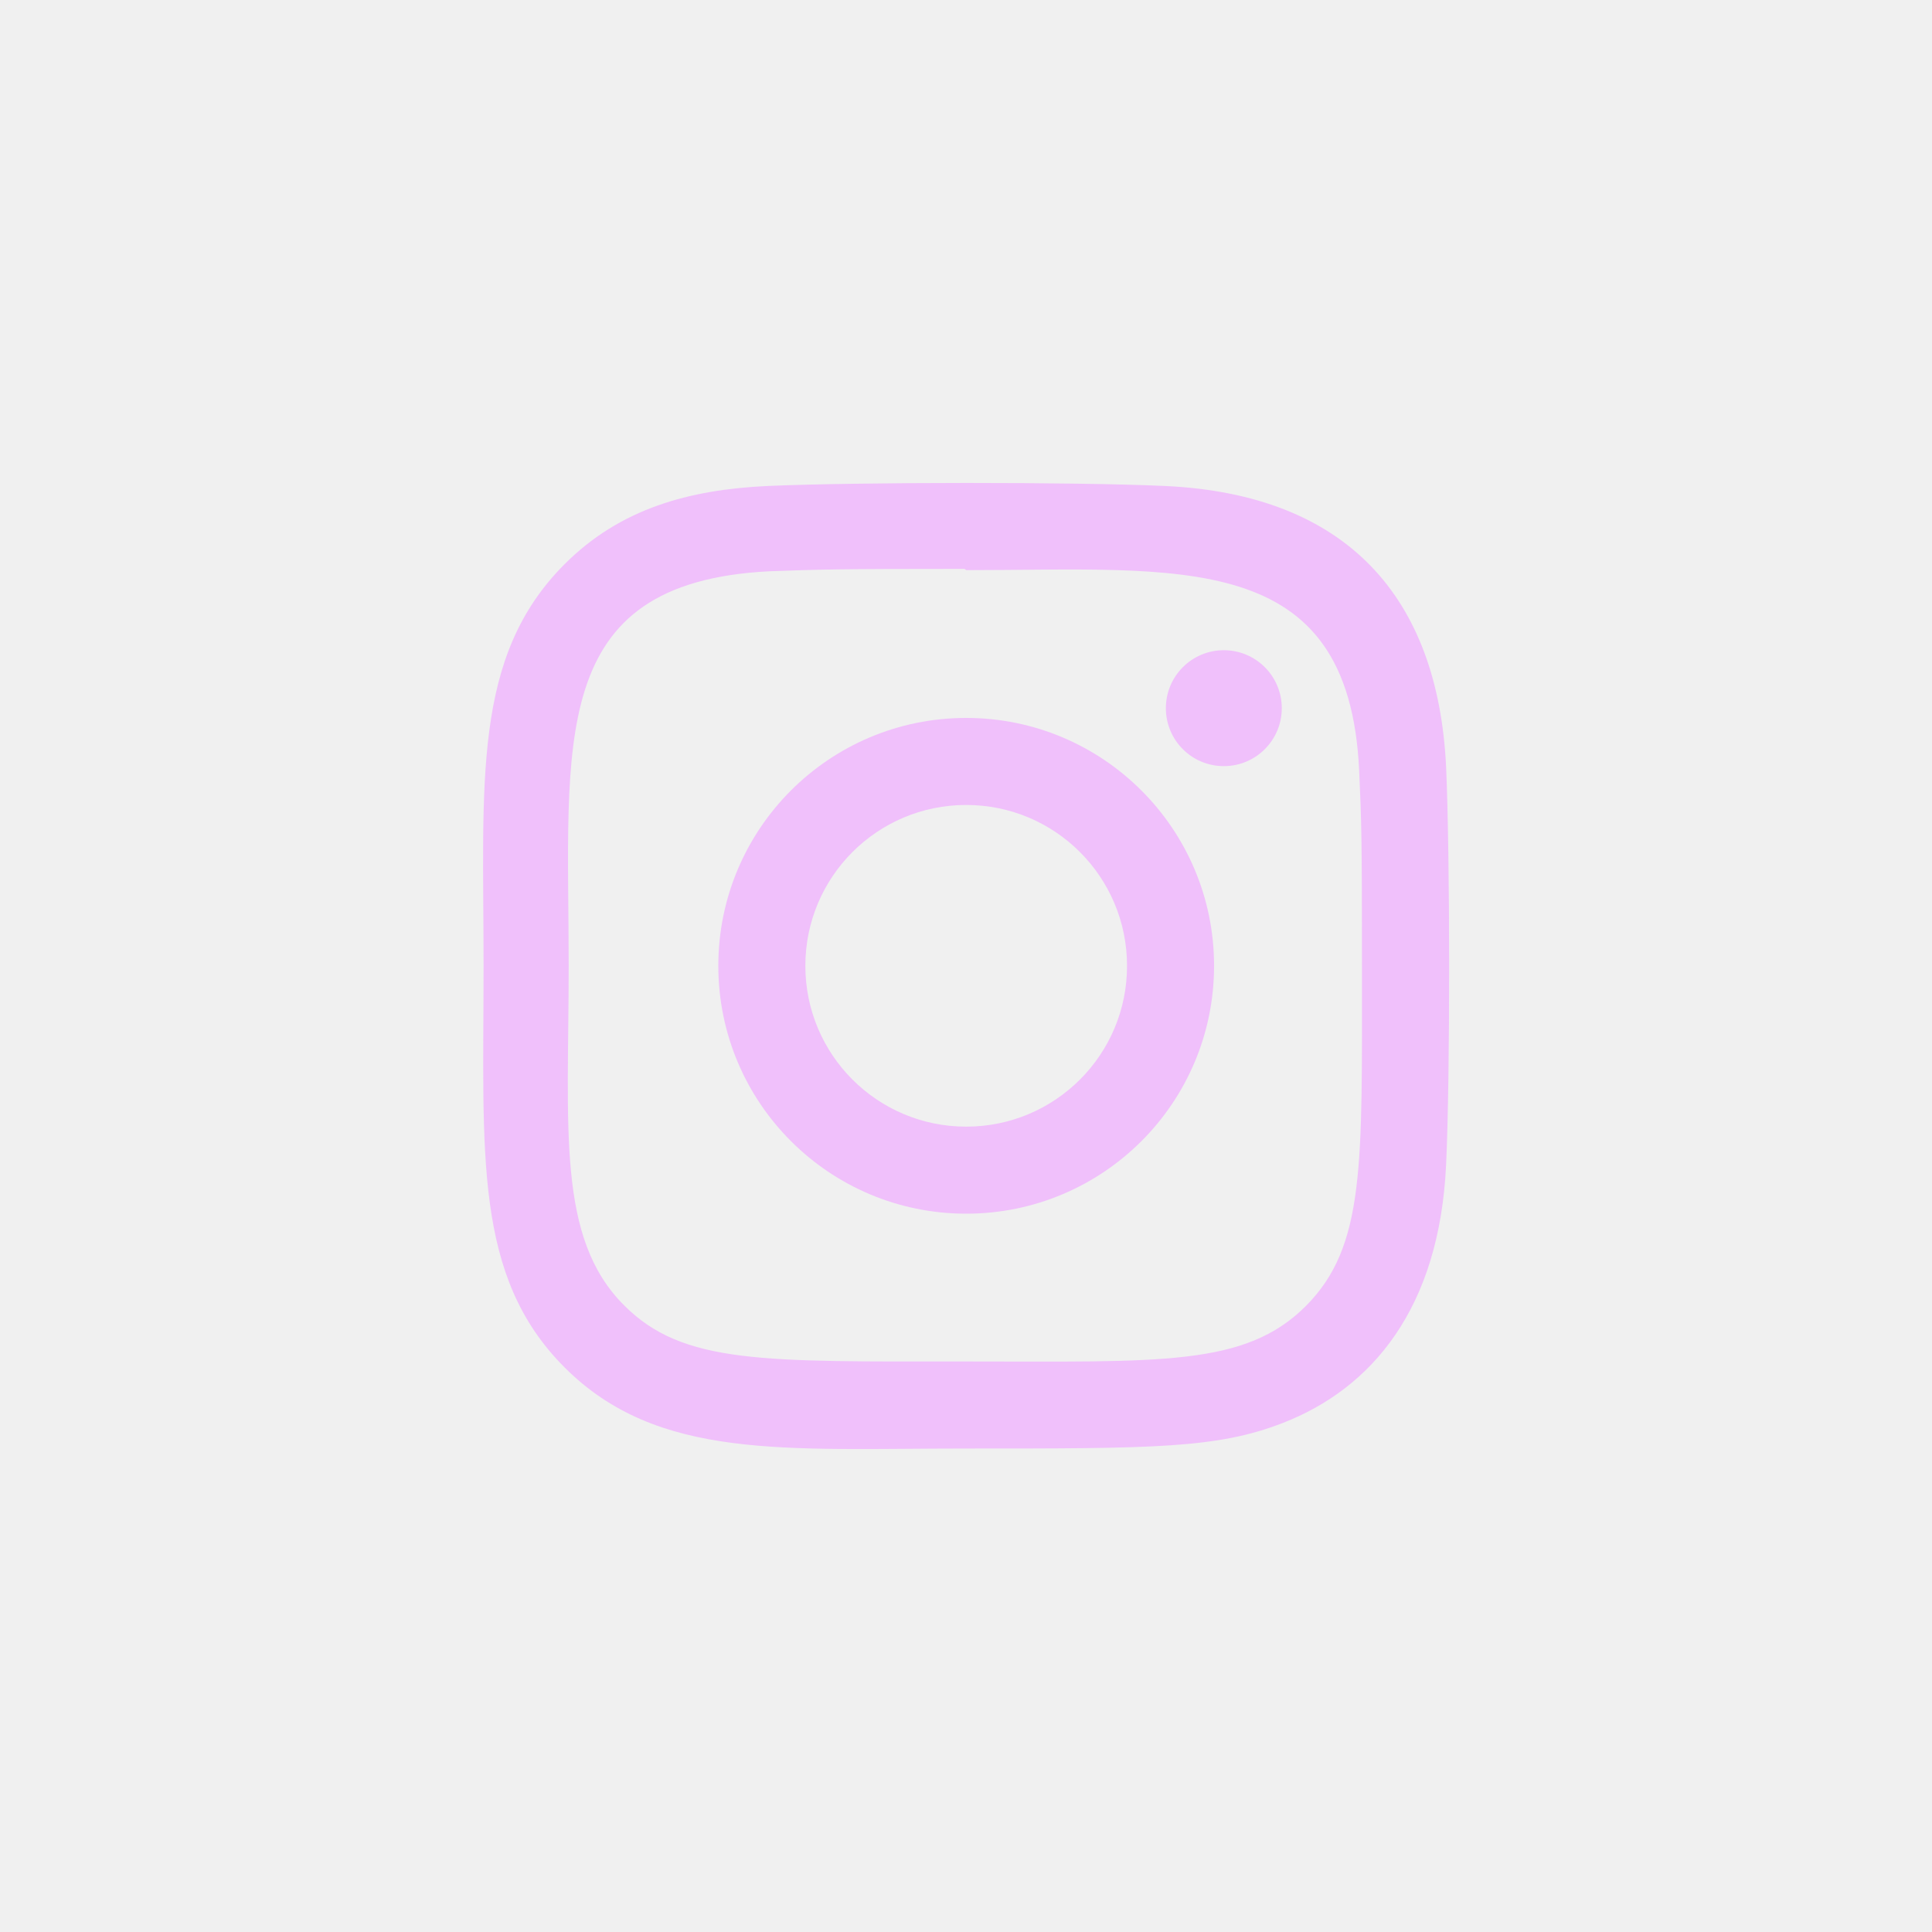
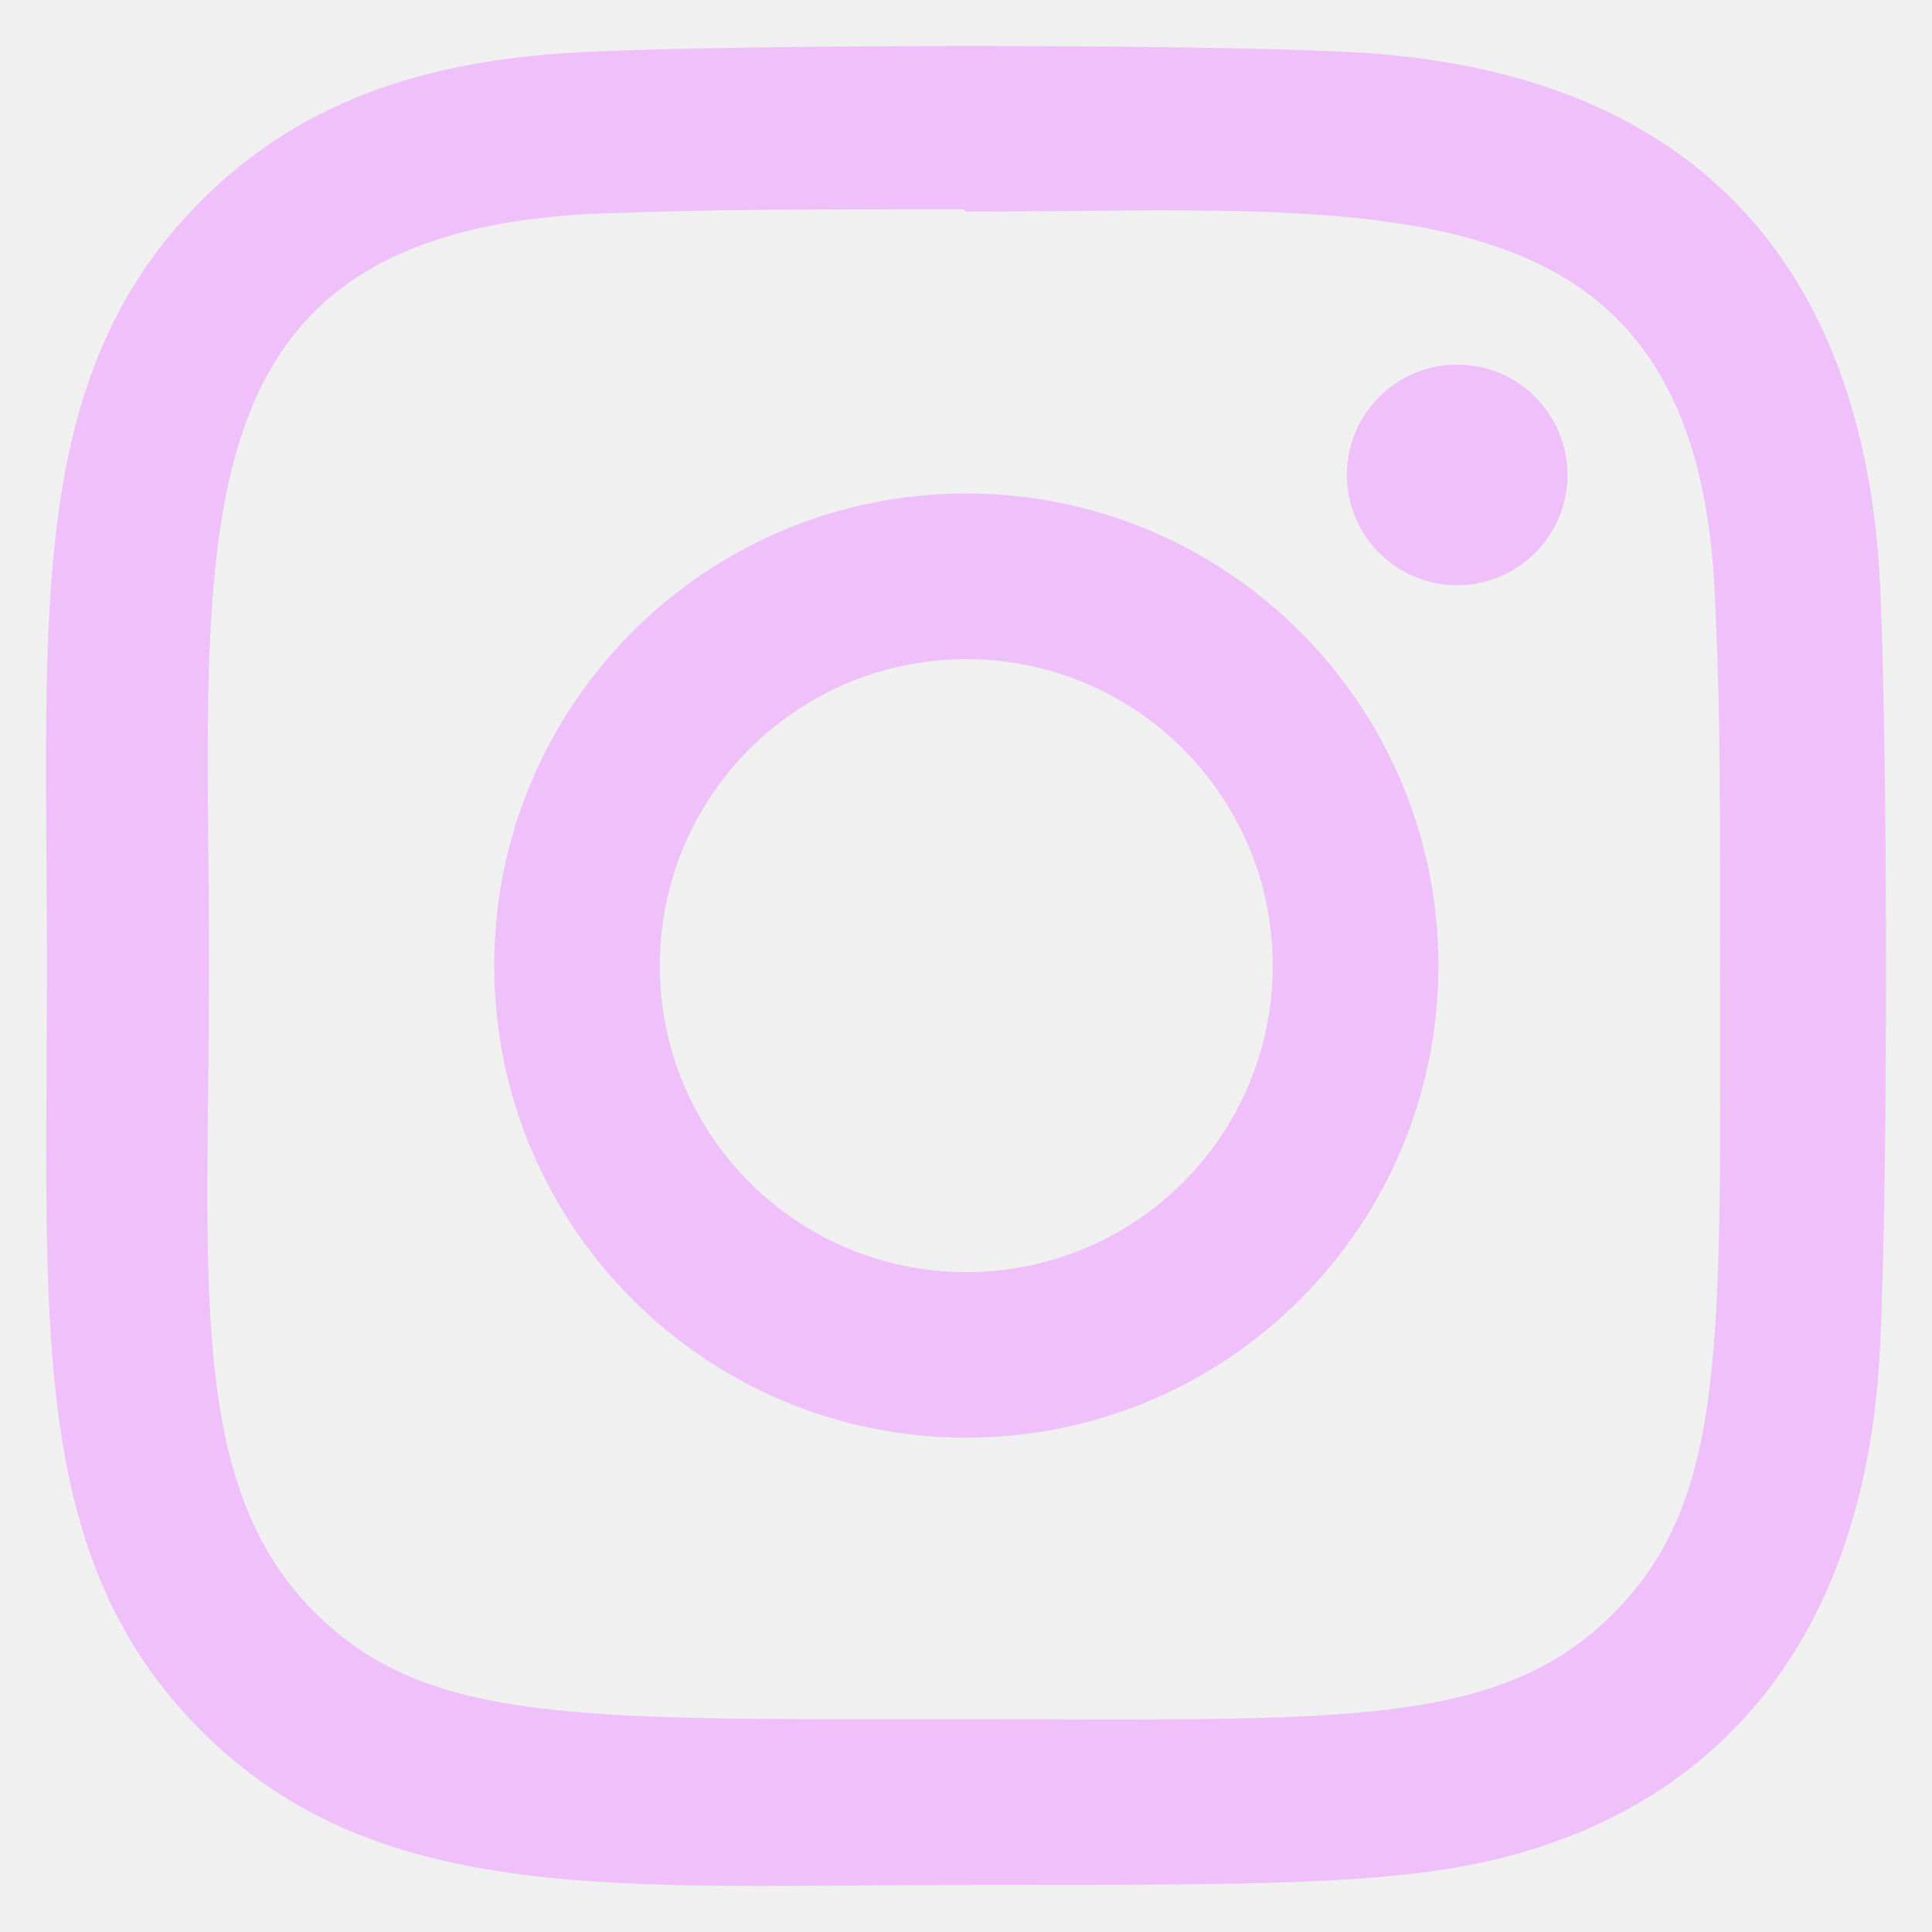
- <svg xmlns="http://www.w3.org/2000/svg" version="1.1" id="Layer_1" x="0px" y="0px" viewBox="0 0 200 200" style="enable-background:new 0 0 200 200;" xml:space="preserve">
+ <svg xmlns="http://www.w3.org/2000/svg" version="1.1" id="Layer_1" x="0px" y="0px" viewBox="0 0 210 210" style="enable-background:new 0 0 210 210;" xml:space="preserve">
  <style type="text/css">
	.st0{fill:#F0C0FB;}
- 	.st1{fill:#B2E2FB;}
- 	.st2{fill:#F4F4F4;}
- 	.st3{fill:#F9DEC9;}
- 	.st4{fill:#285F4A;}
- 	.st5{fill:#ED664D;}
- 	.st6{fill:#1147CD;}
- 	.st7{fill:none;}
- 	.st8{fill:#F4F4F4;stroke:#000000;stroke-width:1.167;stroke-miterlimit:10;}
- 	.st9{fill:#FFFFFF;stroke:#000000;stroke-width:0.438;stroke-miterlimit:10;}
- 	.st10{fill:#FFFFFF;stroke:#000000;stroke-width:0.8;stroke-miterlimit:10;}
- 	.st11{fill:none;stroke:#000000;stroke-width:1.167;stroke-linecap:round;stroke-linejoin:round;stroke-miterlimit:10;}
- 	.st12{fill:#F4F4F4;stroke:#000000;stroke-width:1.213;stroke-miterlimit:10;}
- 	.st13{fill:#A67C52;}
- 	.st14{fill:#B3B3B3;}
- 	.st15{fill:#FBB03B;}
- 	.st16{fill:#333333;}
- 	.st17{fill:#FFFFFF;}
- 	.st18{fill:none;stroke:#000000;stroke-width:1.1;stroke-miterlimit:10;}
</style>
  <g>
-     <path class="st0" d="M100.02,74.32c-14.18,0-25.66,11.49-25.66,25.66c0,14.18,11.49,25.66,25.66,25.66   c14.18,0,25.66-11.49,25.66-25.66C125.68,85.8,114.18,74.32,100.02,74.32L100.02,74.32z M100.02,116.63   c-9.2,0-16.65-7.45-16.65-16.65c0-9.2,7.45-16.65,16.65-16.65c9.2,0,16.65,7.45,16.65,16.65   C116.68,109.18,109.22,116.63,100.02,116.63L100.02,116.63z M100.02,116.63" />
-     <path class="st0" d="M120.62,50.31c-9.2-0.43-31.99-0.41-41.19,0c-8.09,0.38-15.23,2.33-20.98,8.09   c-9.62,9.62-8.39,22.57-8.39,41.58c0,19.45-1.08,32.11,8.39,41.58c9.65,9.65,22.8,8.39,41.58,8.39c19.27,0,25.92,0.01,32.73-2.63   c9.26-3.59,16.25-11.87,16.94-26.75c0.43-9.2,0.41-31.99,0-41.19C148.86,61.83,139.44,51.18,120.62,50.31L120.62,50.31z    M135.18,135.2c-6.3,6.3-15.05,5.74-35.28,5.74c-20.83,0-29.19,0.31-35.28-5.8c-7.02-6.99-5.75-18.21-5.75-35.22   c0-23.02-2.36-39.6,20.74-40.78c5.31-0.19,6.87-0.25,20.23-0.25l0.19,0.13c22.2,0,39.62-2.33,40.67,20.77   c0.24,5.27,0.29,6.85,0.29,20.2C140.98,120.57,141.37,128.97,135.18,135.2L135.18,135.2z M135.18,135.2" />
-     <path class="st0" d="M132.69,73.31c0,3.31-2.68,6-6,6s-6-2.68-6-6c0-3.31,2.68-6,6-6S132.69,70,132.69,73.31L132.69,73.31z    M132.69,73.31" />
+     <path class="st0" d="M105.03,53.64c-28.36,0-51.31,22.98-51.31,51.32c0,28.36,22.98,51.31,51.31,51.31   c28.36,0,51.32-22.98,51.32-51.31C156.35,76.6,133.37,53.64,105.03,53.64L105.03,53.64z M105.03,138.27   c-18.41,0-33.31-14.91-33.31-33.31s14.91-33.31,33.31-33.31s33.31,14.91,33.31,33.31C138.35,123.36,123.44,138.27,105.03,138.27   L105.03,138.27z" />
+     <path class="st0" d="M146.23,5.63c-18.4-0.86-63.97-0.82-82.39,0C47.66,6.39,33.39,10.3,21.88,21.8   C2.65,41.04,5.1,66.95,5.1,104.96c0,38.9-2.17,64.21,16.77,83.16c19.31,19.3,45.6,16.77,83.16,16.77c38.53,0,51.83,0.02,65.46-5.25   c18.53-7.19,32.51-23.75,33.88-53.49c0.87-18.41,0.82-63.97,0-82.39C202.72,28.65,183.88,7.36,146.23,5.63L146.23,5.63z    M175.36,175.39c-12.61,12.61-30.1,11.48-70.57,11.48c-41.67,0-58.37,0.62-70.57-11.61c-14.04-13.97-11.5-36.42-11.5-70.44   c0-46.04-4.72-79.2,41.48-81.57c10.62-0.37,13.74-0.5,40.47-0.5l0.38,0.25c44.41,0,79.25-4.65,81.34,41.55   c0.47,10.54,0.58,13.71,0.58,40.39C186.97,146.13,187.75,162.94,175.36,175.39L175.36,175.39z" />
+     <path class="st0" d="M170.38,51.62c0,6.62-5.37,11.99-11.99,11.99s-11.99-5.37-11.99-11.99s5.37-11.99,11.99-11.99   S170.38,45,170.38,51.62L170.38,51.62z" />
  </g>
</svg>
